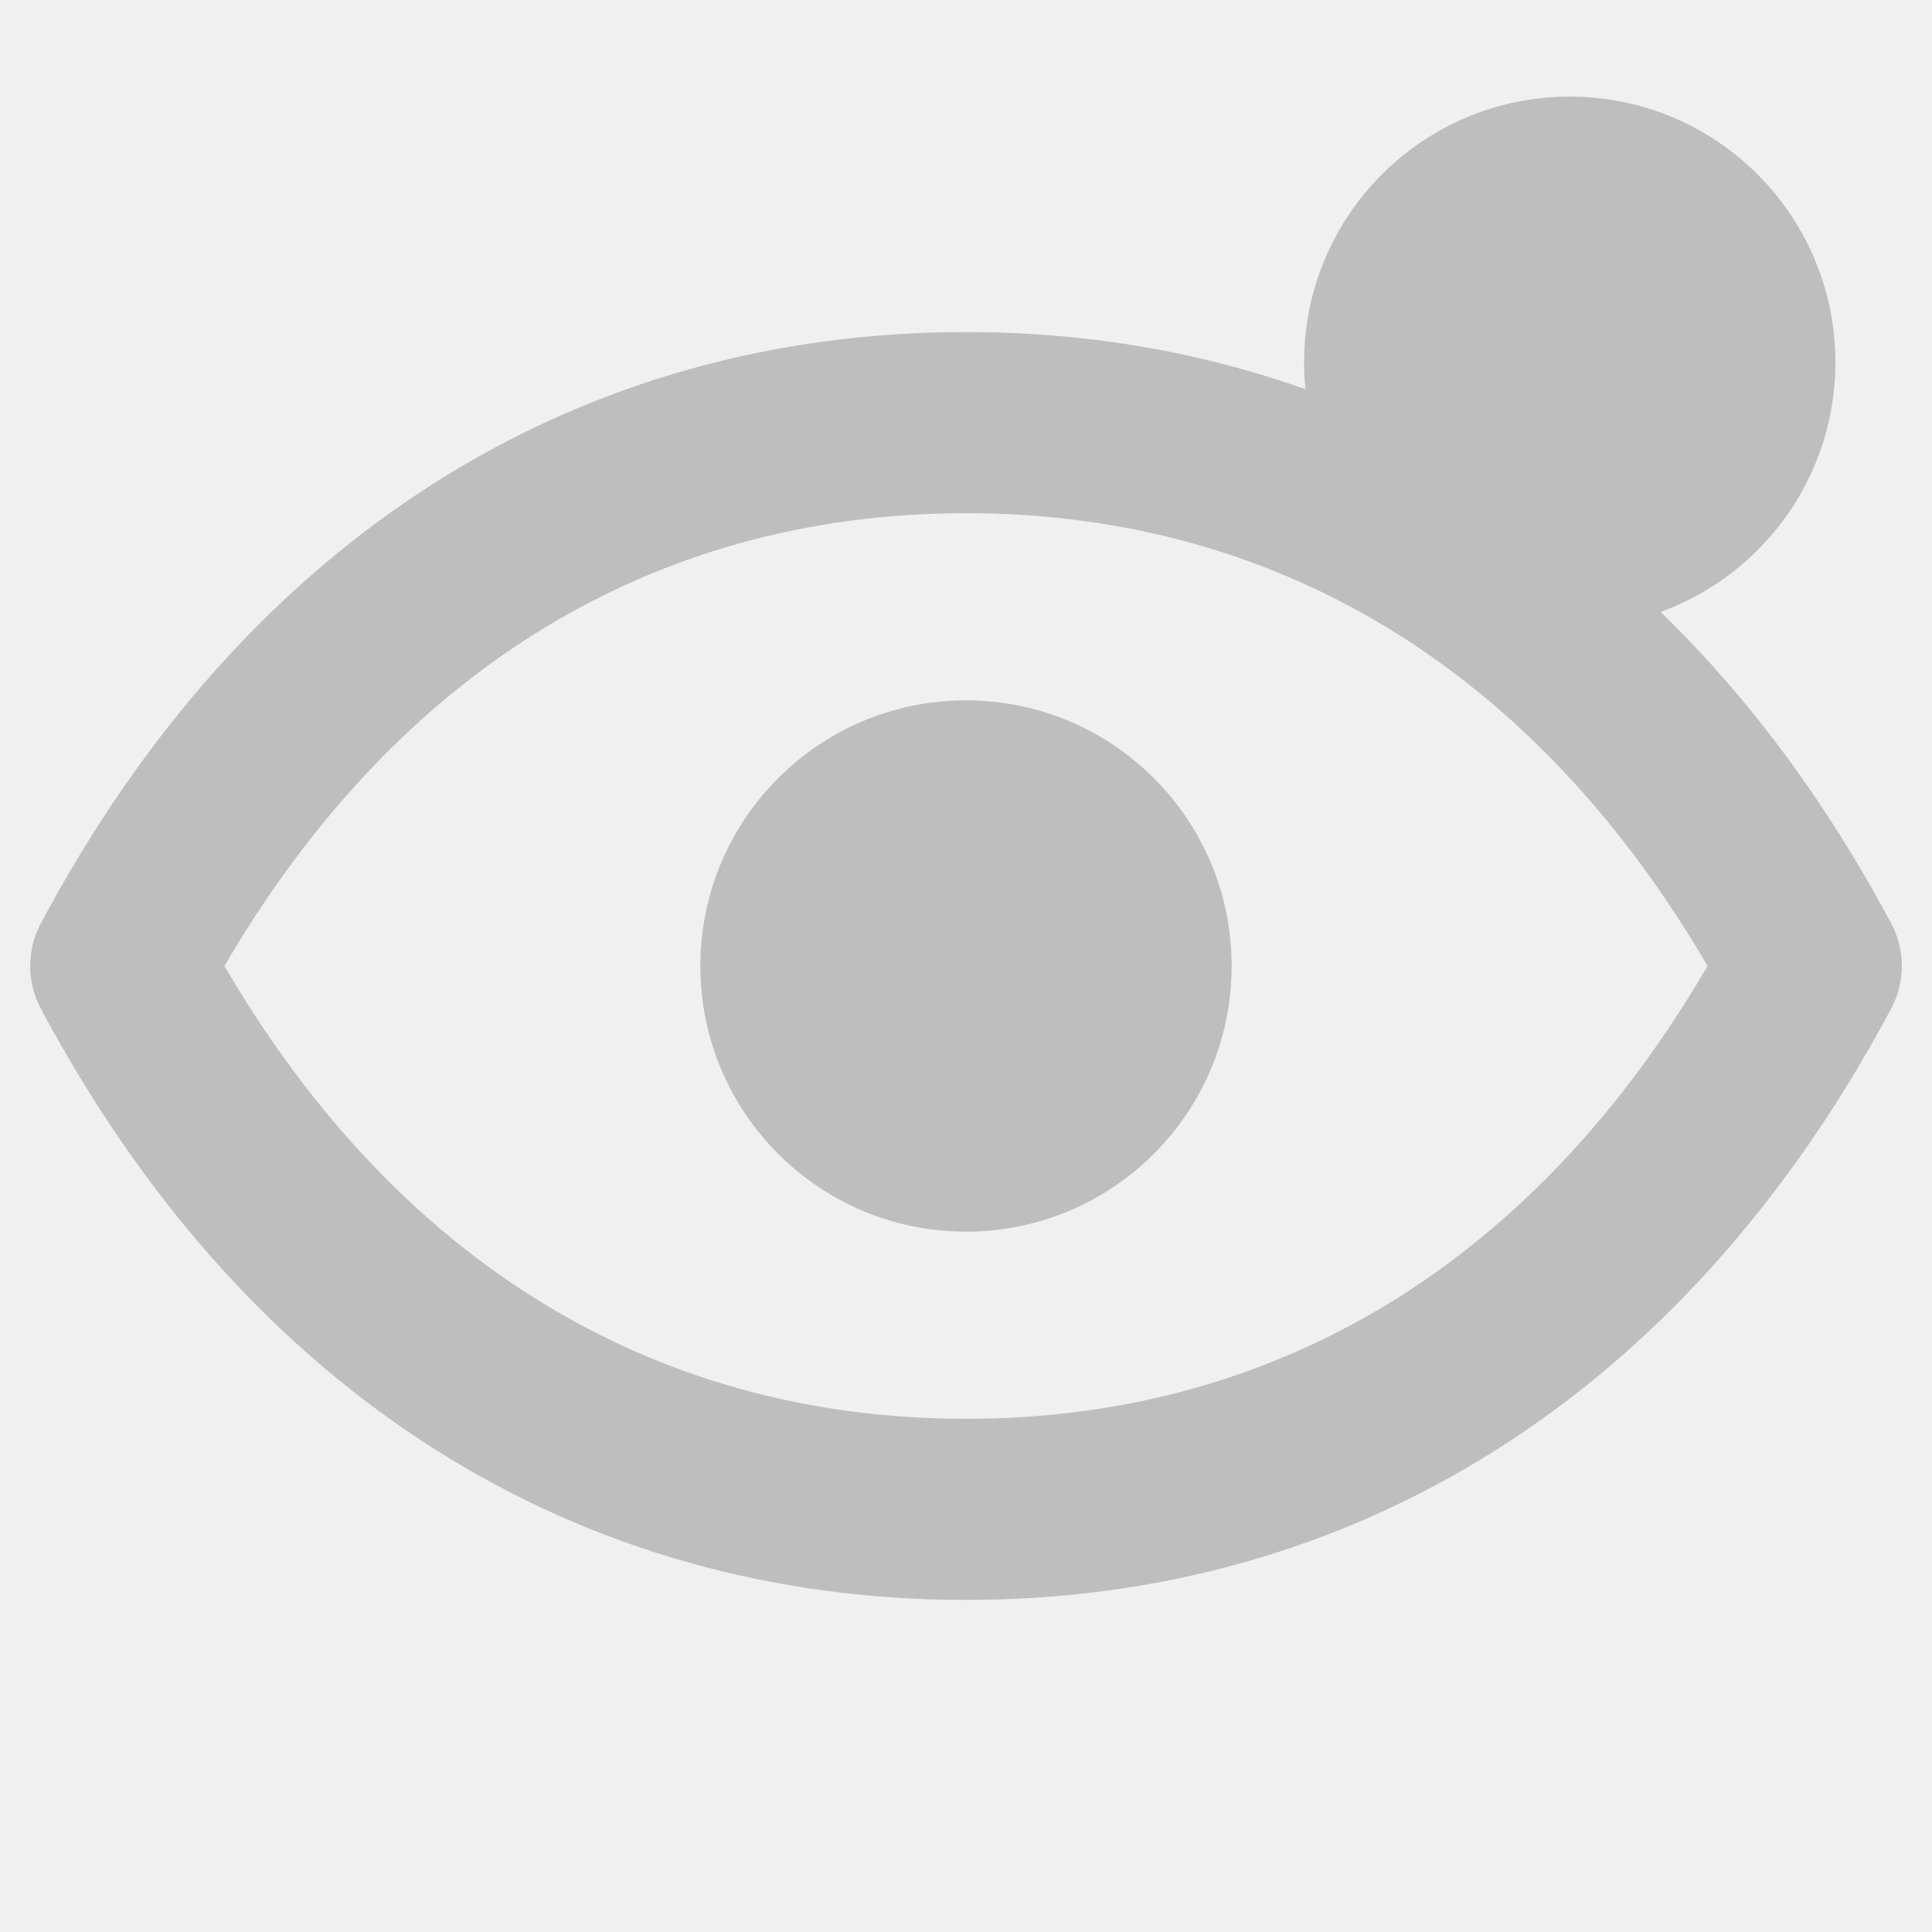
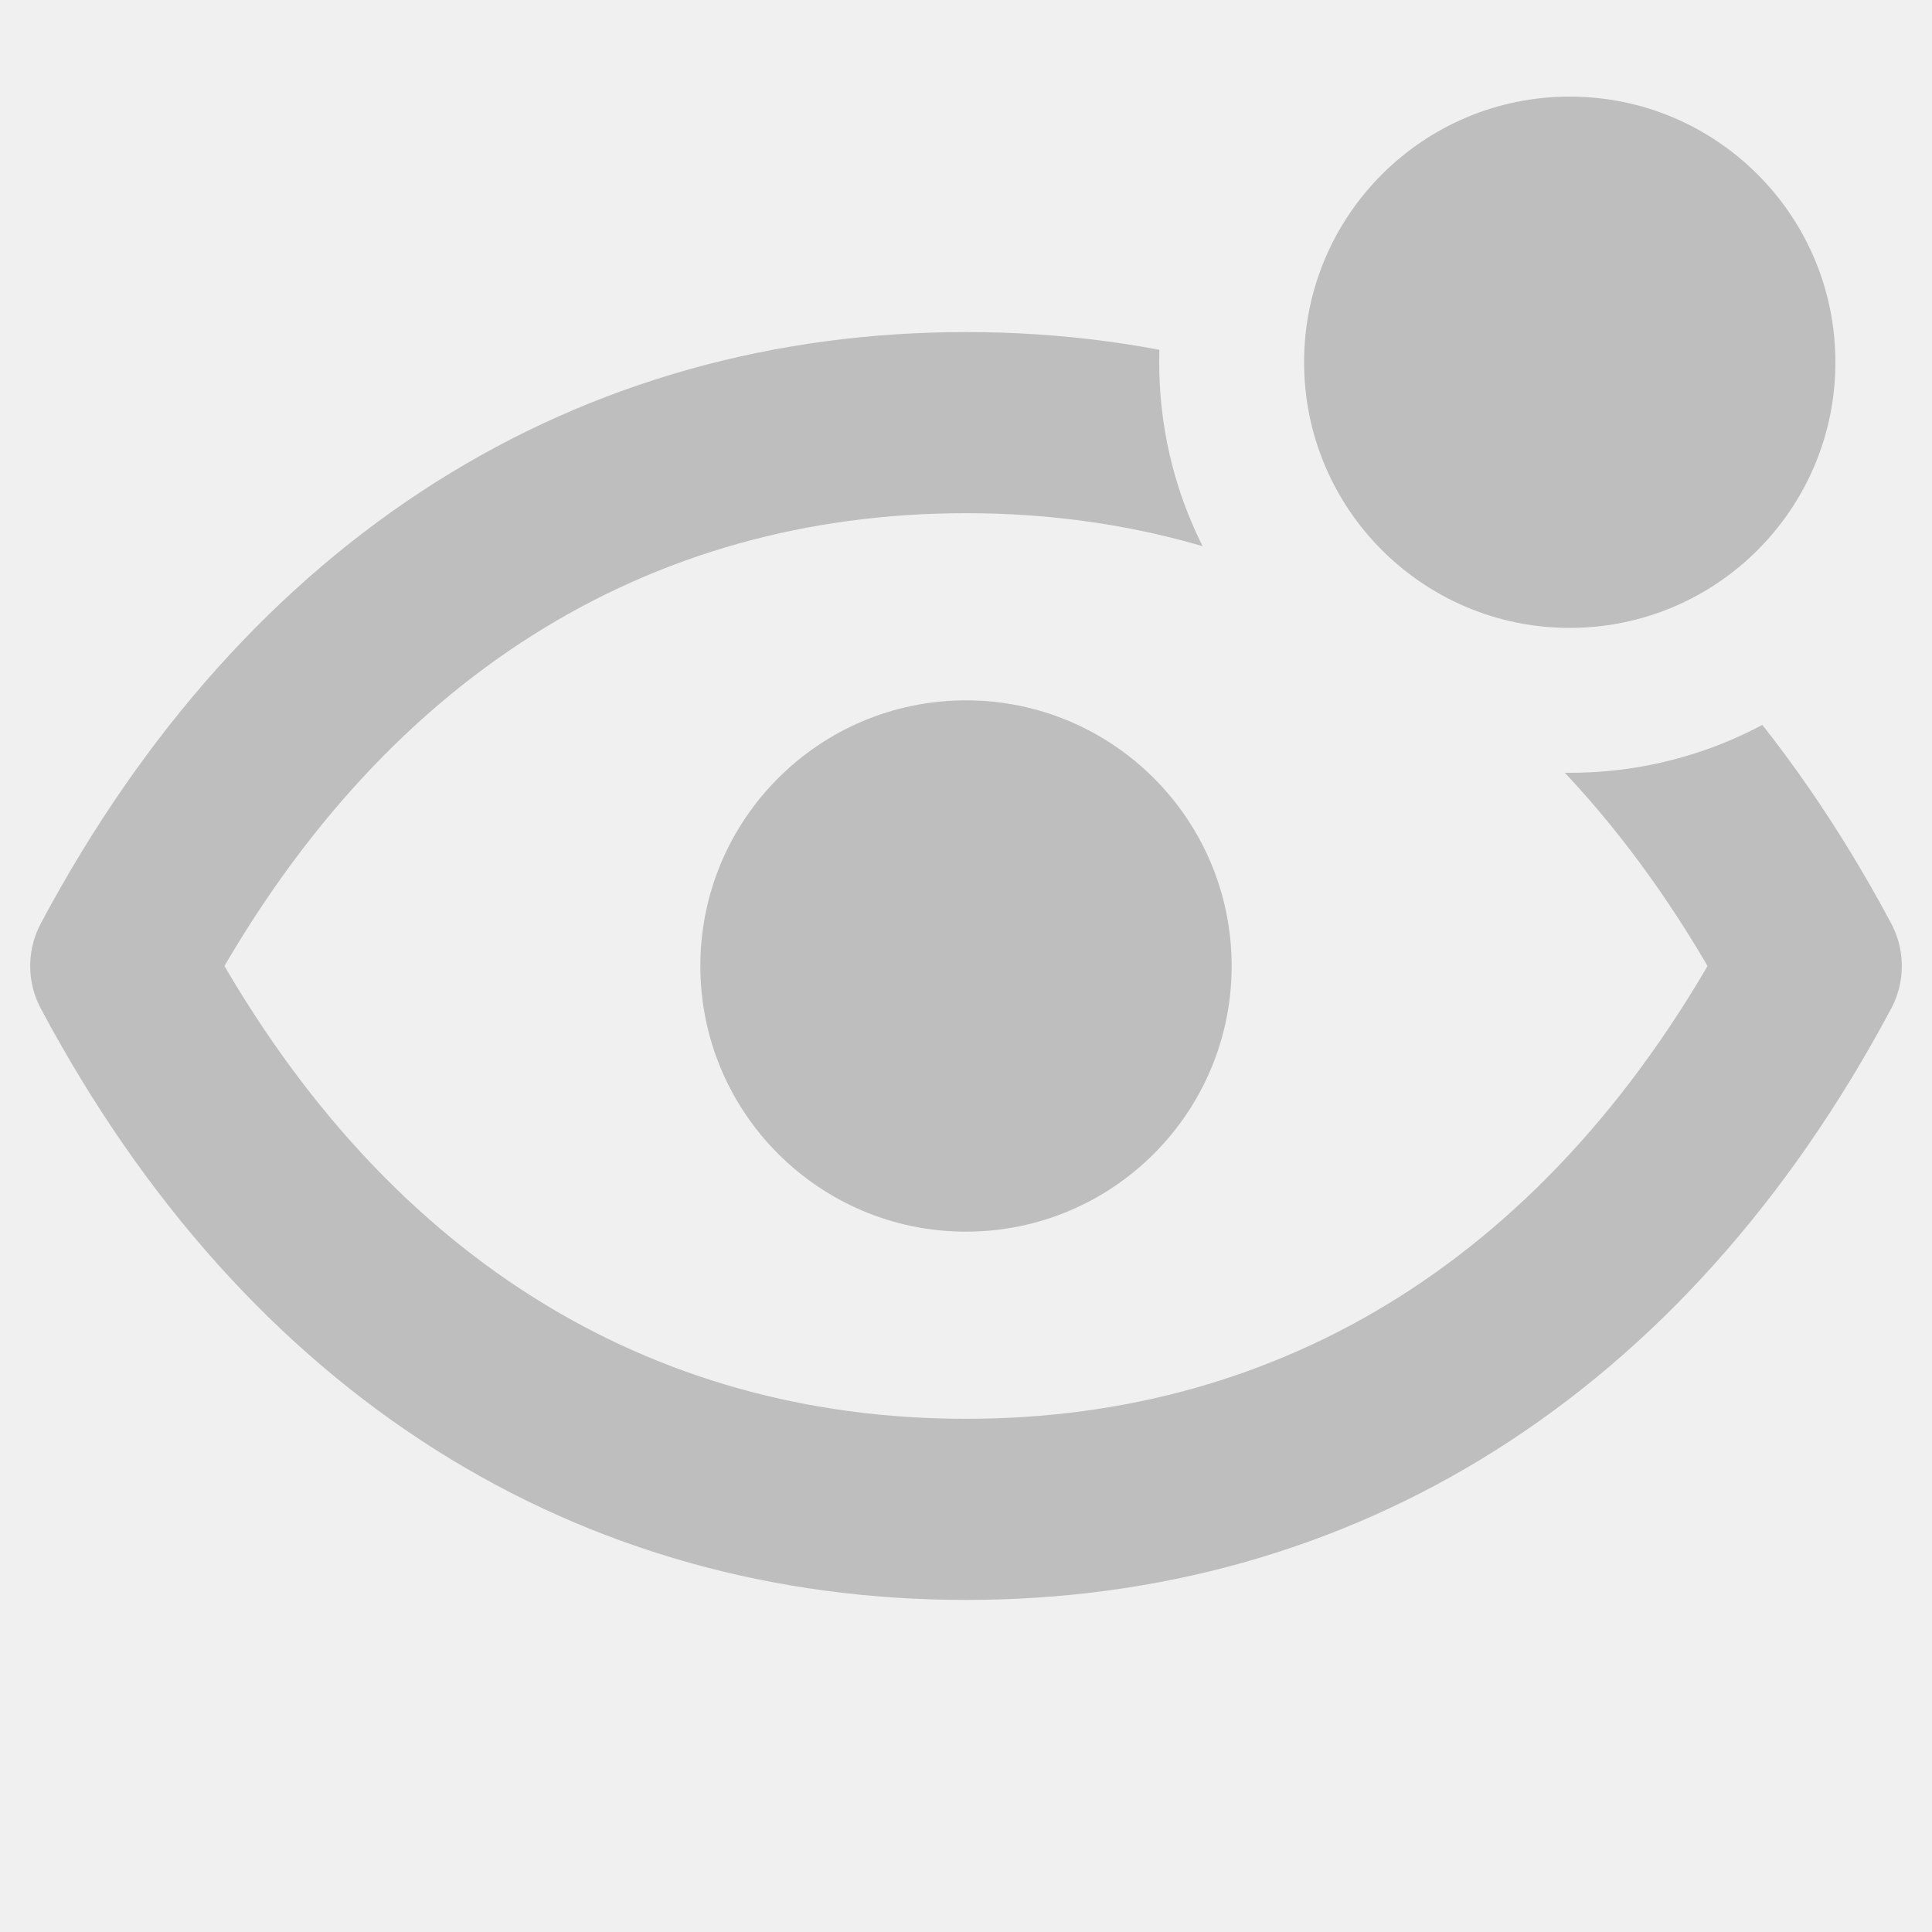
<svg xmlns="http://www.w3.org/2000/svg" viewBox="0 0 16 16" width="16" height="16">
-   <path d="M1 8c1.6-3 4.1-4.5 7-4.5S13.4 5 15 8c-1.6 3-4.1 4.5-7 4.5S2.6 11 1 8z" fill="none" stroke="#bebebe" stroke-width="1.5" stroke-linejoin="round" />
-   <circle cx="8" cy="8" r="2.2" fill="#bebebe" />
+   <defs>
+     <mask id="m">
+       <rect width="16" height="16" fill="#fff" />
+       <circle cx="13" cy="3" r="3.4" fill="#000" />
+     </mask>
+   </defs>
+   <g mask="url(#m)">
+     <path d="M1 8c1.6-3 4.1-4.5 7-4.5S13.4 5 15 8c-1.6 3-4.1 4.5-7 4.5S2.6 11 1 8z" fill="none" stroke="#bebebe" stroke-width="1.5" stroke-linejoin="round" />
+     <circle cx="8" cy="8" r="2.2" fill="#bebebe" />
+   </g>
  <circle cx="13" cy="3" r="2.2" fill="#bebebe" />
</svg>
